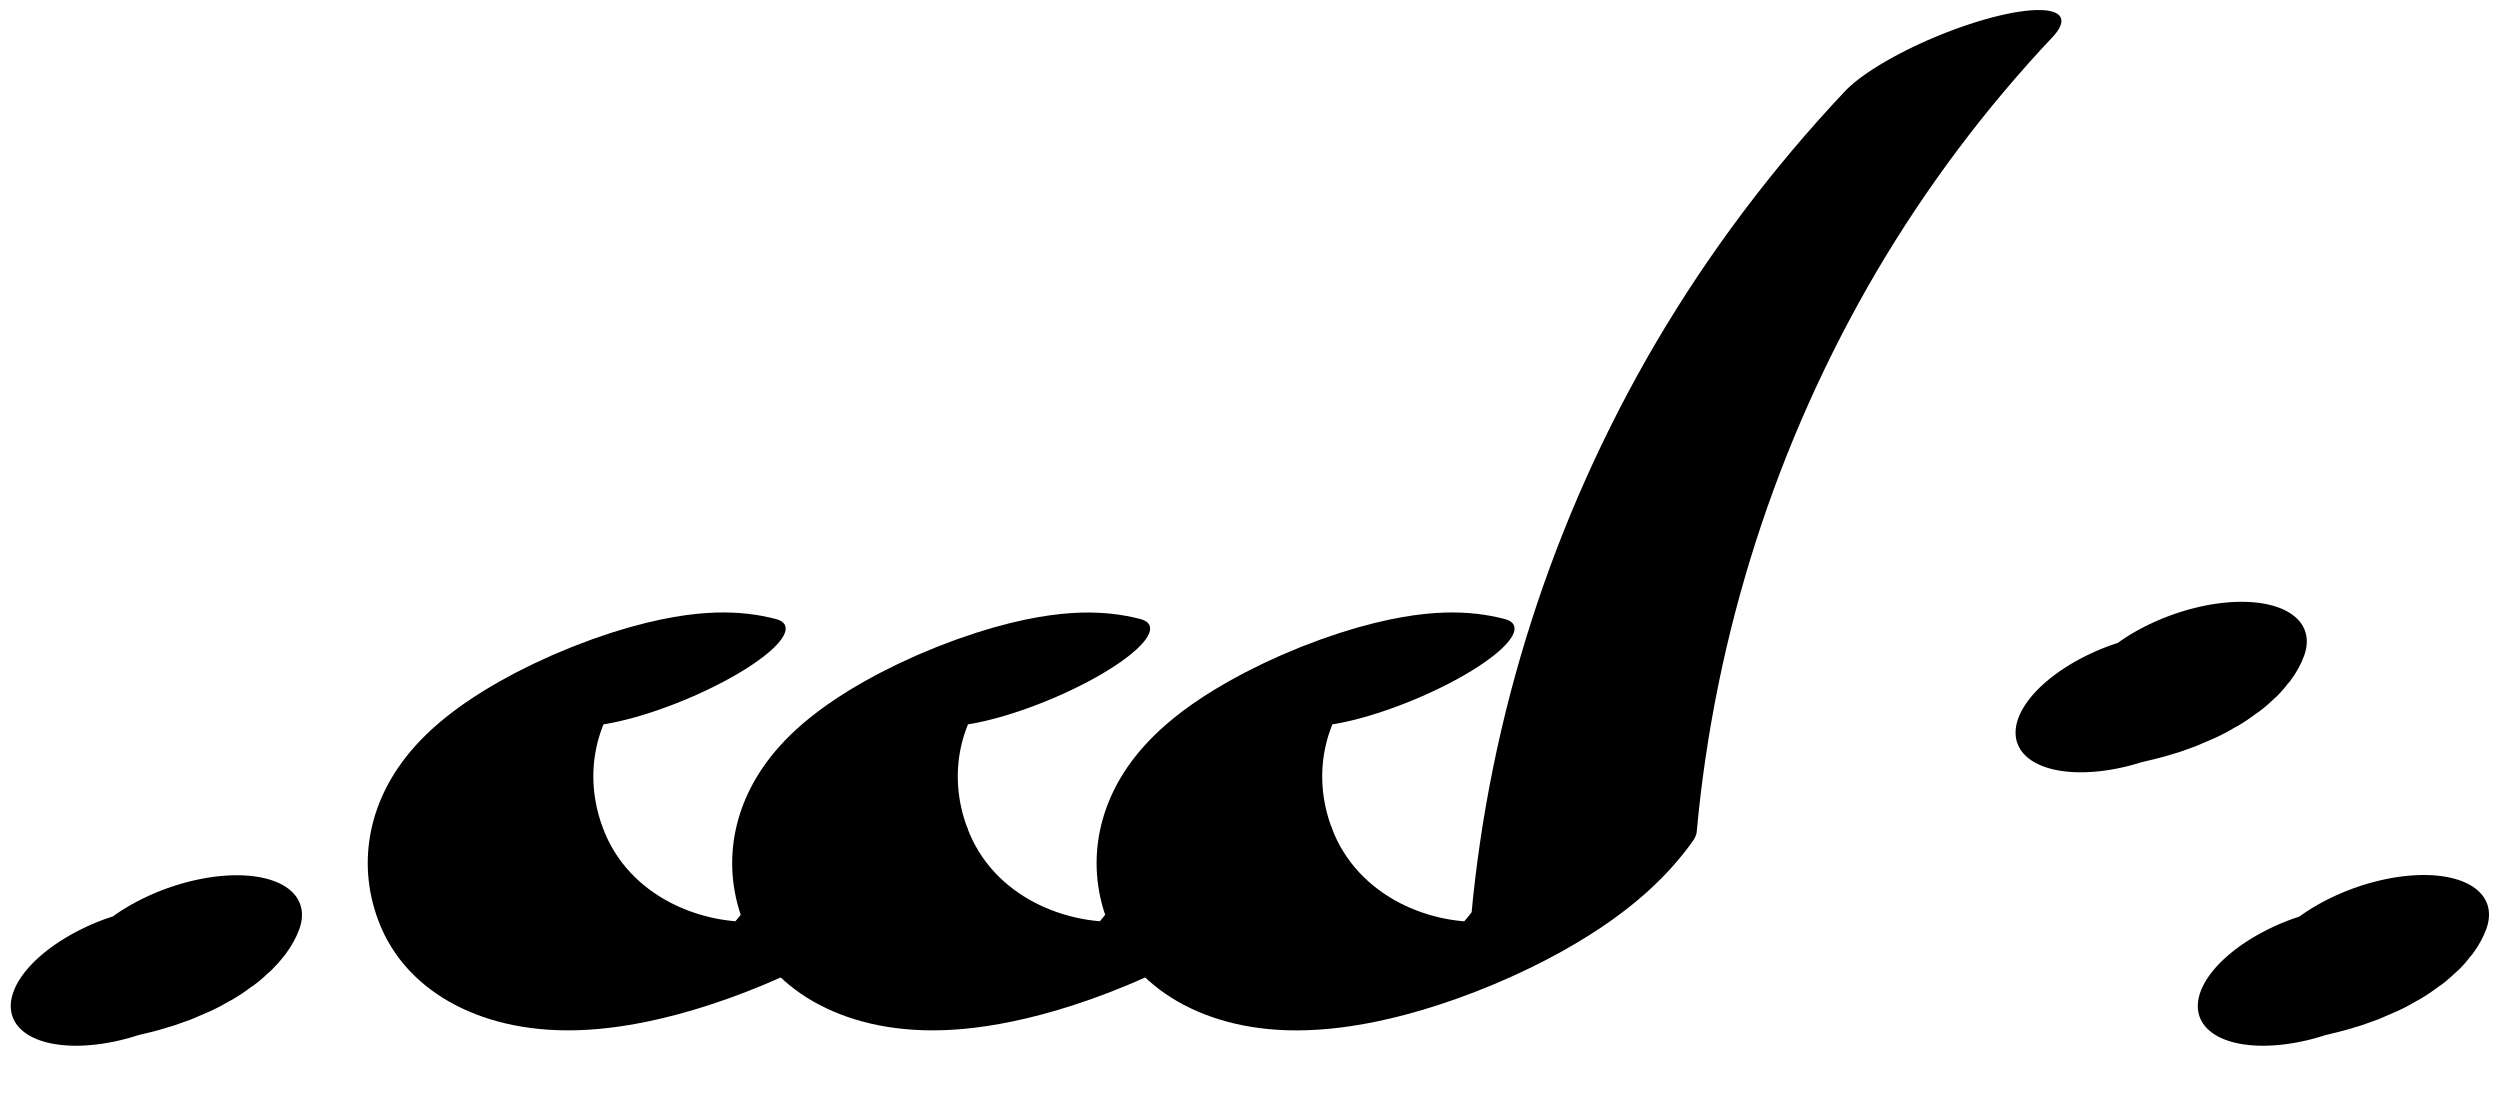
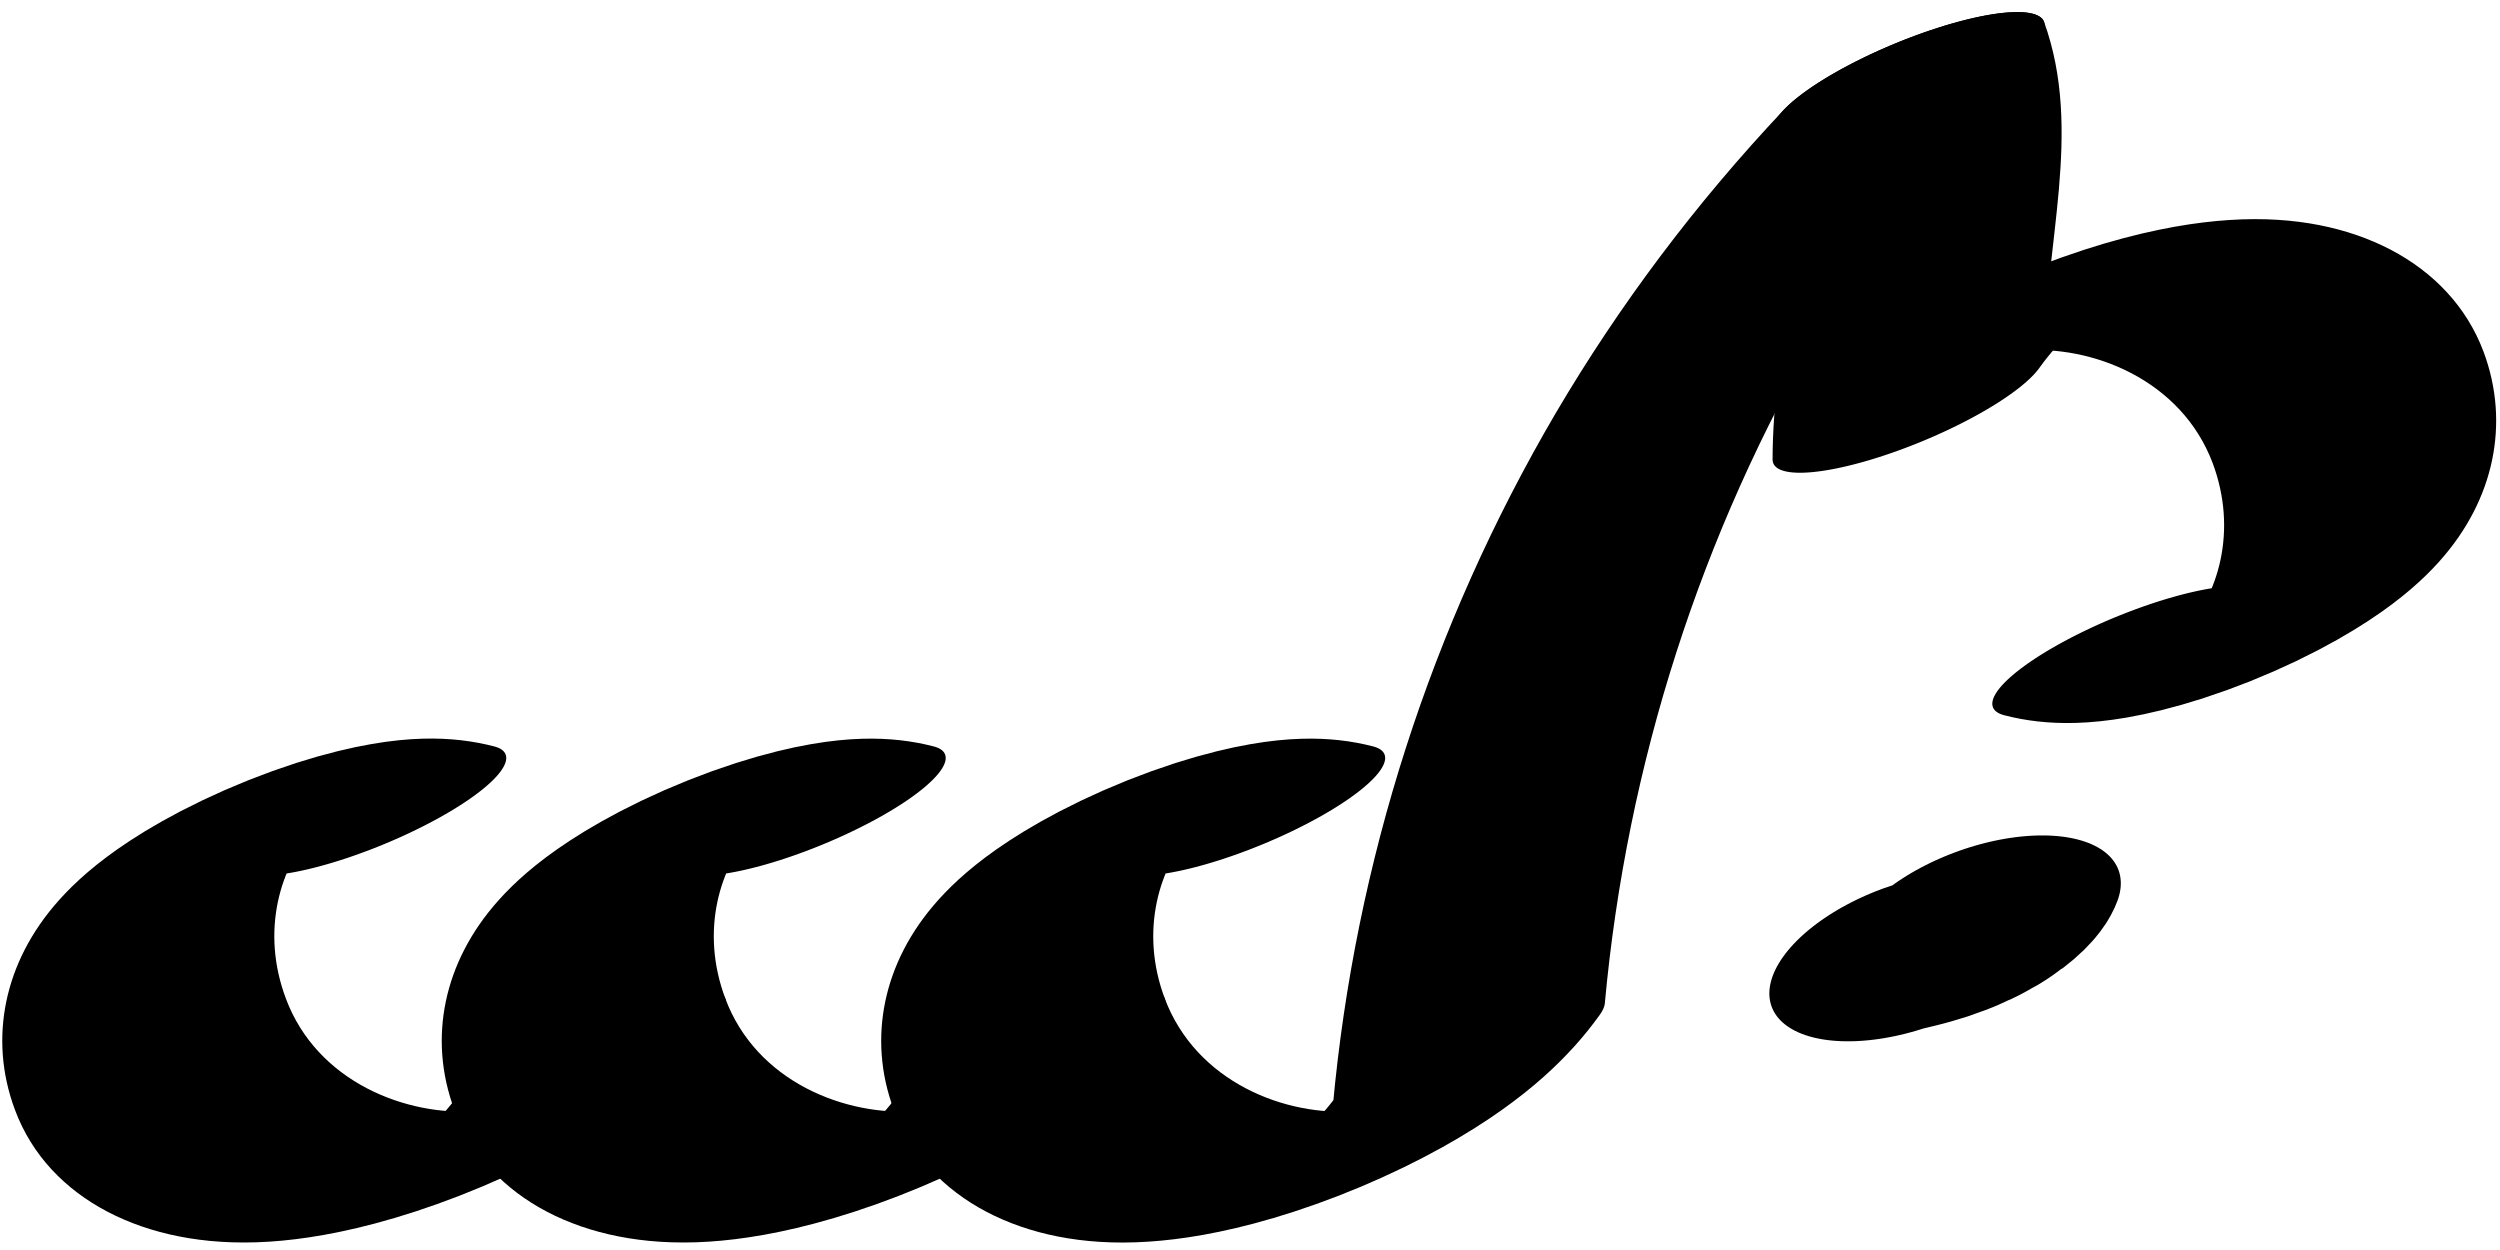
- <svg xmlns="http://www.w3.org/2000/svg" width="41" height="18" viewBox="0 0 41 18">
-   <path fill="none" stroke-width="32.529" stroke-linecap="round" stroke-linejoin="round" stroke="rgb(0%, 0%, 0%)" stroke-opacity="1" stroke-miterlimit="10" d="M 195.246 -76.711 C 181.975 -36.49 162.872 -72.926 162.326 -139.557 C 161.993 -180.44 169.777 -213.639 179.682 -227.014 C 188.944 -239.598 199.13 -234.93 207.415 -214.268 C 219.938 -119.005 237.554 -35.91 259.025 29.059 C 269.87 61.776 281.619 89.543 294.05 111.897 " transform="matrix(0.113137, -0.0468644, -0.0117155, -0.0282833, 0, 18)" />
-   <path fill="none" stroke-width="32.529" stroke-linecap="round" stroke-linejoin="round" stroke="rgb(0%, 0%, 0%)" stroke-opacity="1" stroke-miterlimit="10" d="M 150.157 -1.999 C 136.874 38.103 117.783 1.785 117.236 -64.845 C 116.875 -105.68 124.7 -138.81 134.593 -152.302 C 143.855 -164.887 154.011 -160.169 162.326 -139.557 " transform="matrix(0.113137, -0.0468644, -0.0117155, -0.0282833, 0, 18)" />
-   <path fill="none" stroke-width="32.529" stroke-linecap="round" stroke-linejoin="round" stroke="rgb(0%, 0%, 0%)" stroke-opacity="1" stroke-miterlimit="10" d="M 105.067 72.712 C 91.767 112.982 72.693 76.497 72.147 9.866 C 71.785 -30.968 79.61 -64.099 89.503 -77.591 C 98.736 -90.126 108.921 -85.458 117.236 -64.845 " transform="matrix(0.113137, -0.0468644, -0.0117155, -0.0282833, 0, 18)" />
-   <path fill="none" stroke-width="38.044" stroke-linecap="round" stroke-linejoin="round" stroke="rgb(0%, 0%, 0%)" stroke-opacity="1" stroke-miterlimit="10" d="M 25.241 22.545 C 29.043 22.574 33.402 19.081 35.87 24.957 " transform="matrix(0.097754, -0.0355797, -0.0177892, -0.048877, 0, 18)" />
-   <path fill="none" stroke-width="38.044" stroke-linecap="round" stroke-linejoin="round" stroke="rgb(0%, 0%, 0%)" stroke-opacity="1" stroke-miterlimit="10" d="M 336.984 -112.638 C 340.773 -112.679 345.132 -116.172 347.613 -110.226 " transform="matrix(0.097754, -0.0355797, -0.0177892, -0.048877, 0, 18)" />
-   <path fill="none" stroke-width="38.044" stroke-linecap="round" stroke-linejoin="round" stroke="rgb(0%, 0%, 0%)" stroke-opacity="1" stroke-miterlimit="10" d="M 349.235 -213.304 C 353.036 -213.274 357.396 -216.767 359.876 -210.821 " transform="matrix(0.097754, -0.0355797, -0.0177892, -0.048877, 0, 18)" />
+ <svg xmlns="http://www.w3.org/2000/svg" width="34" height="17" viewBox="0 0 34 17">
+   <path fill="none" stroke-width="32.529" stroke-linecap="round" stroke-linejoin="round" stroke="rgb(0%, 0%, 0%)" stroke-opacity="1" stroke-miterlimit="10" d="M 146.855 -31.885 C 133.572 8.218 114.481 -28.1 113.934 -94.731 C 113.602 -135.614 121.386 -168.813 131.291 -182.188 C 140.553 -194.772 150.738 -190.104 159.024 -169.442 C 171.547 -74.179 189.163 8.916 210.634 73.885 C 221.479 106.602 233.228 134.369 245.659 156.723 " transform="matrix(0.113137, -0.0468644, -0.0117155, -0.0282833, 0, 17)" />
+   <path fill="none" stroke-width="32.529" stroke-linecap="round" stroke-linejoin="round" stroke="rgb(0%, 0%, 0%)" stroke-opacity="1" stroke-miterlimit="10" d="M 101.766 42.827 C 88.482 82.929 69.392 46.611 68.845 -20.019 C 68.483 -60.854 76.308 -93.984 86.202 -107.476 C 95.464 -120.061 105.62 -115.344 113.934 -94.731 " transform="matrix(0.113137, -0.0468644, -0.0117155, -0.0282833, 0, 17)" />
+   <path fill="none" stroke-width="32.529" stroke-linecap="round" stroke-linejoin="round" stroke="rgb(0%, 0%, 0%)" stroke-opacity="1" stroke-miterlimit="10" d="M 56.676 117.538 C 43.376 157.808 24.302 121.323 23.755 54.692 C 23.394 13.858 31.219 -19.273 41.112 -32.765 C 50.345 -45.3 60.53 -40.632 68.845 -20.019 " transform="matrix(0.113137, -0.0468644, -0.0117155, -0.0282833, 0, 17)" />
+   <path fill="none" stroke-width="32.529" stroke-linecap="round" stroke-linejoin="round" stroke="rgb(0%, 0%, 0%)" stroke-opacity="1" stroke-miterlimit="10" d="M 245.659 156.723 C 245.099 106.965 236.369 67.013 231.645 21.392 C 239.93 42.053 250.116 46.721 259.378 34.137 C 269.283 20.763 277.067 -12.437 276.735 -53.32 C 276.158 -119.902 257.097 -156.269 243.814 -116.166 " transform="matrix(0.113137, -0.0468644, -0.0117155, -0.0282833, 0, 17)" />
+   <path fill="none" stroke-width="38.044" stroke-linecap="round" stroke-linejoin="round" stroke="rgb(0%, 0%, 0%)" stroke-opacity="1" stroke-miterlimit="10" d="M 247.55 -98.604 C 251.387 -98.6 255.711 -102.068 258.227 -96.147 " transform="matrix(0.097754, -0.0355797, -0.0177892, -0.048877, 0, 17)" />
</svg>
